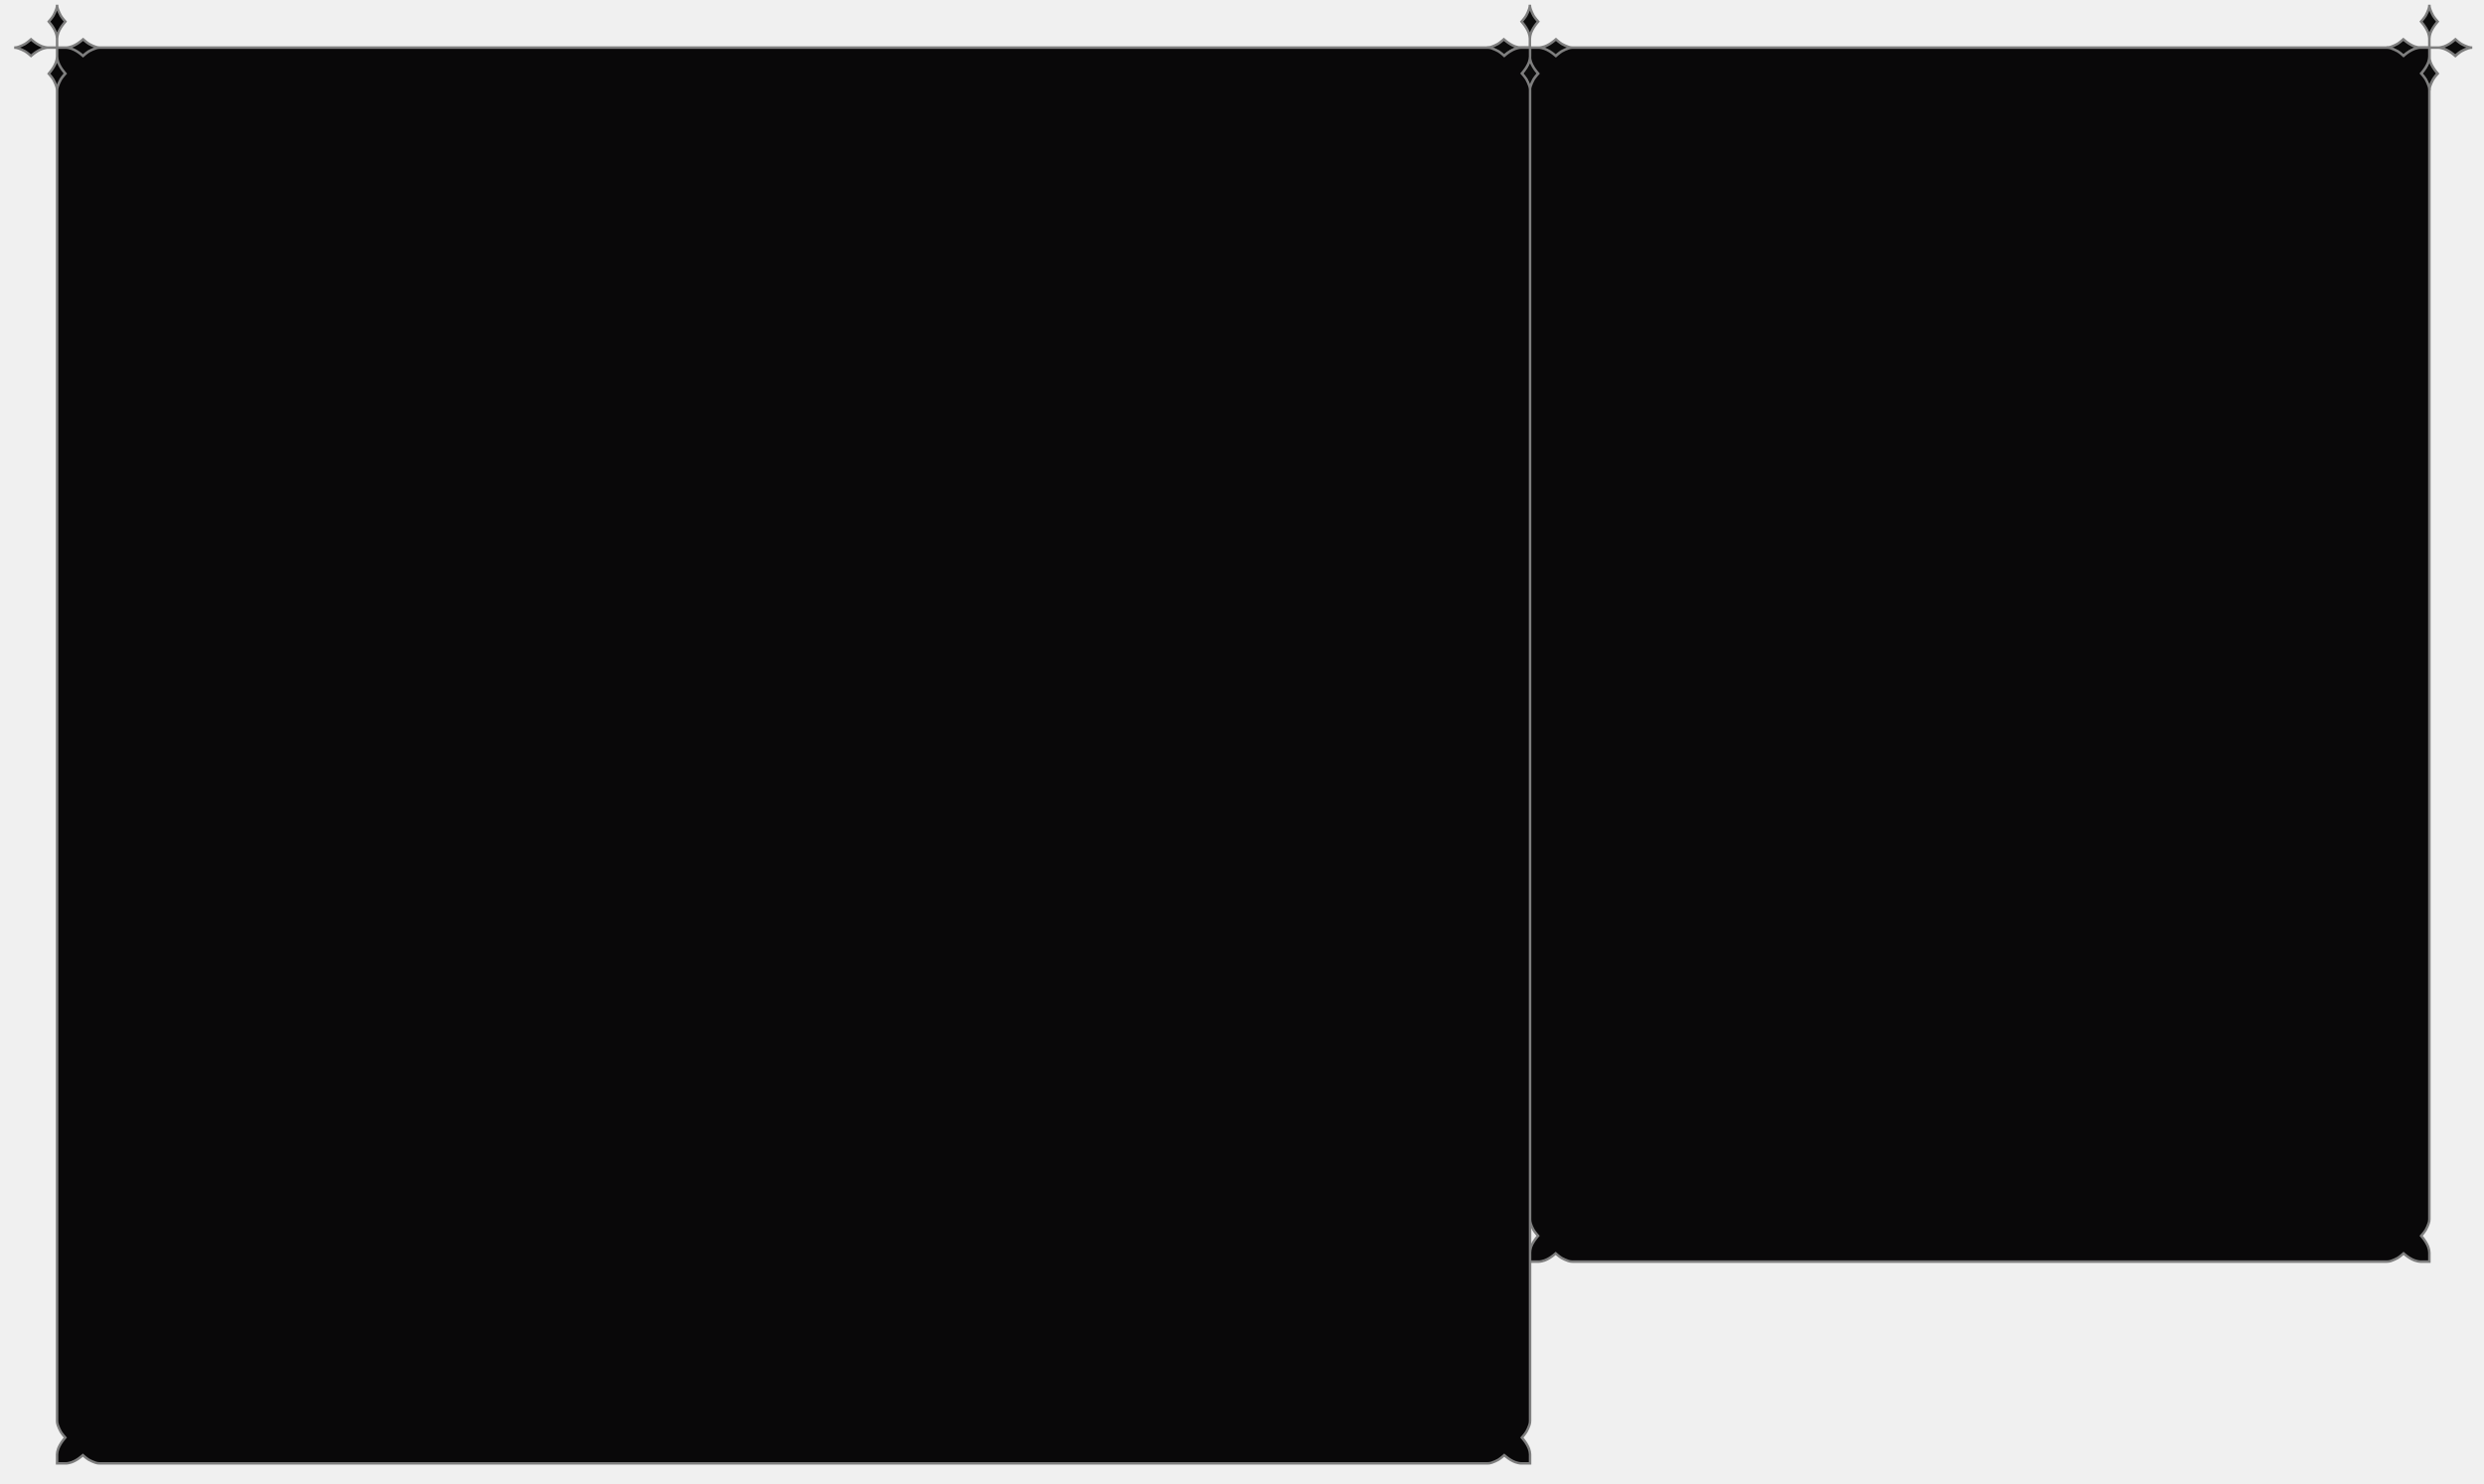
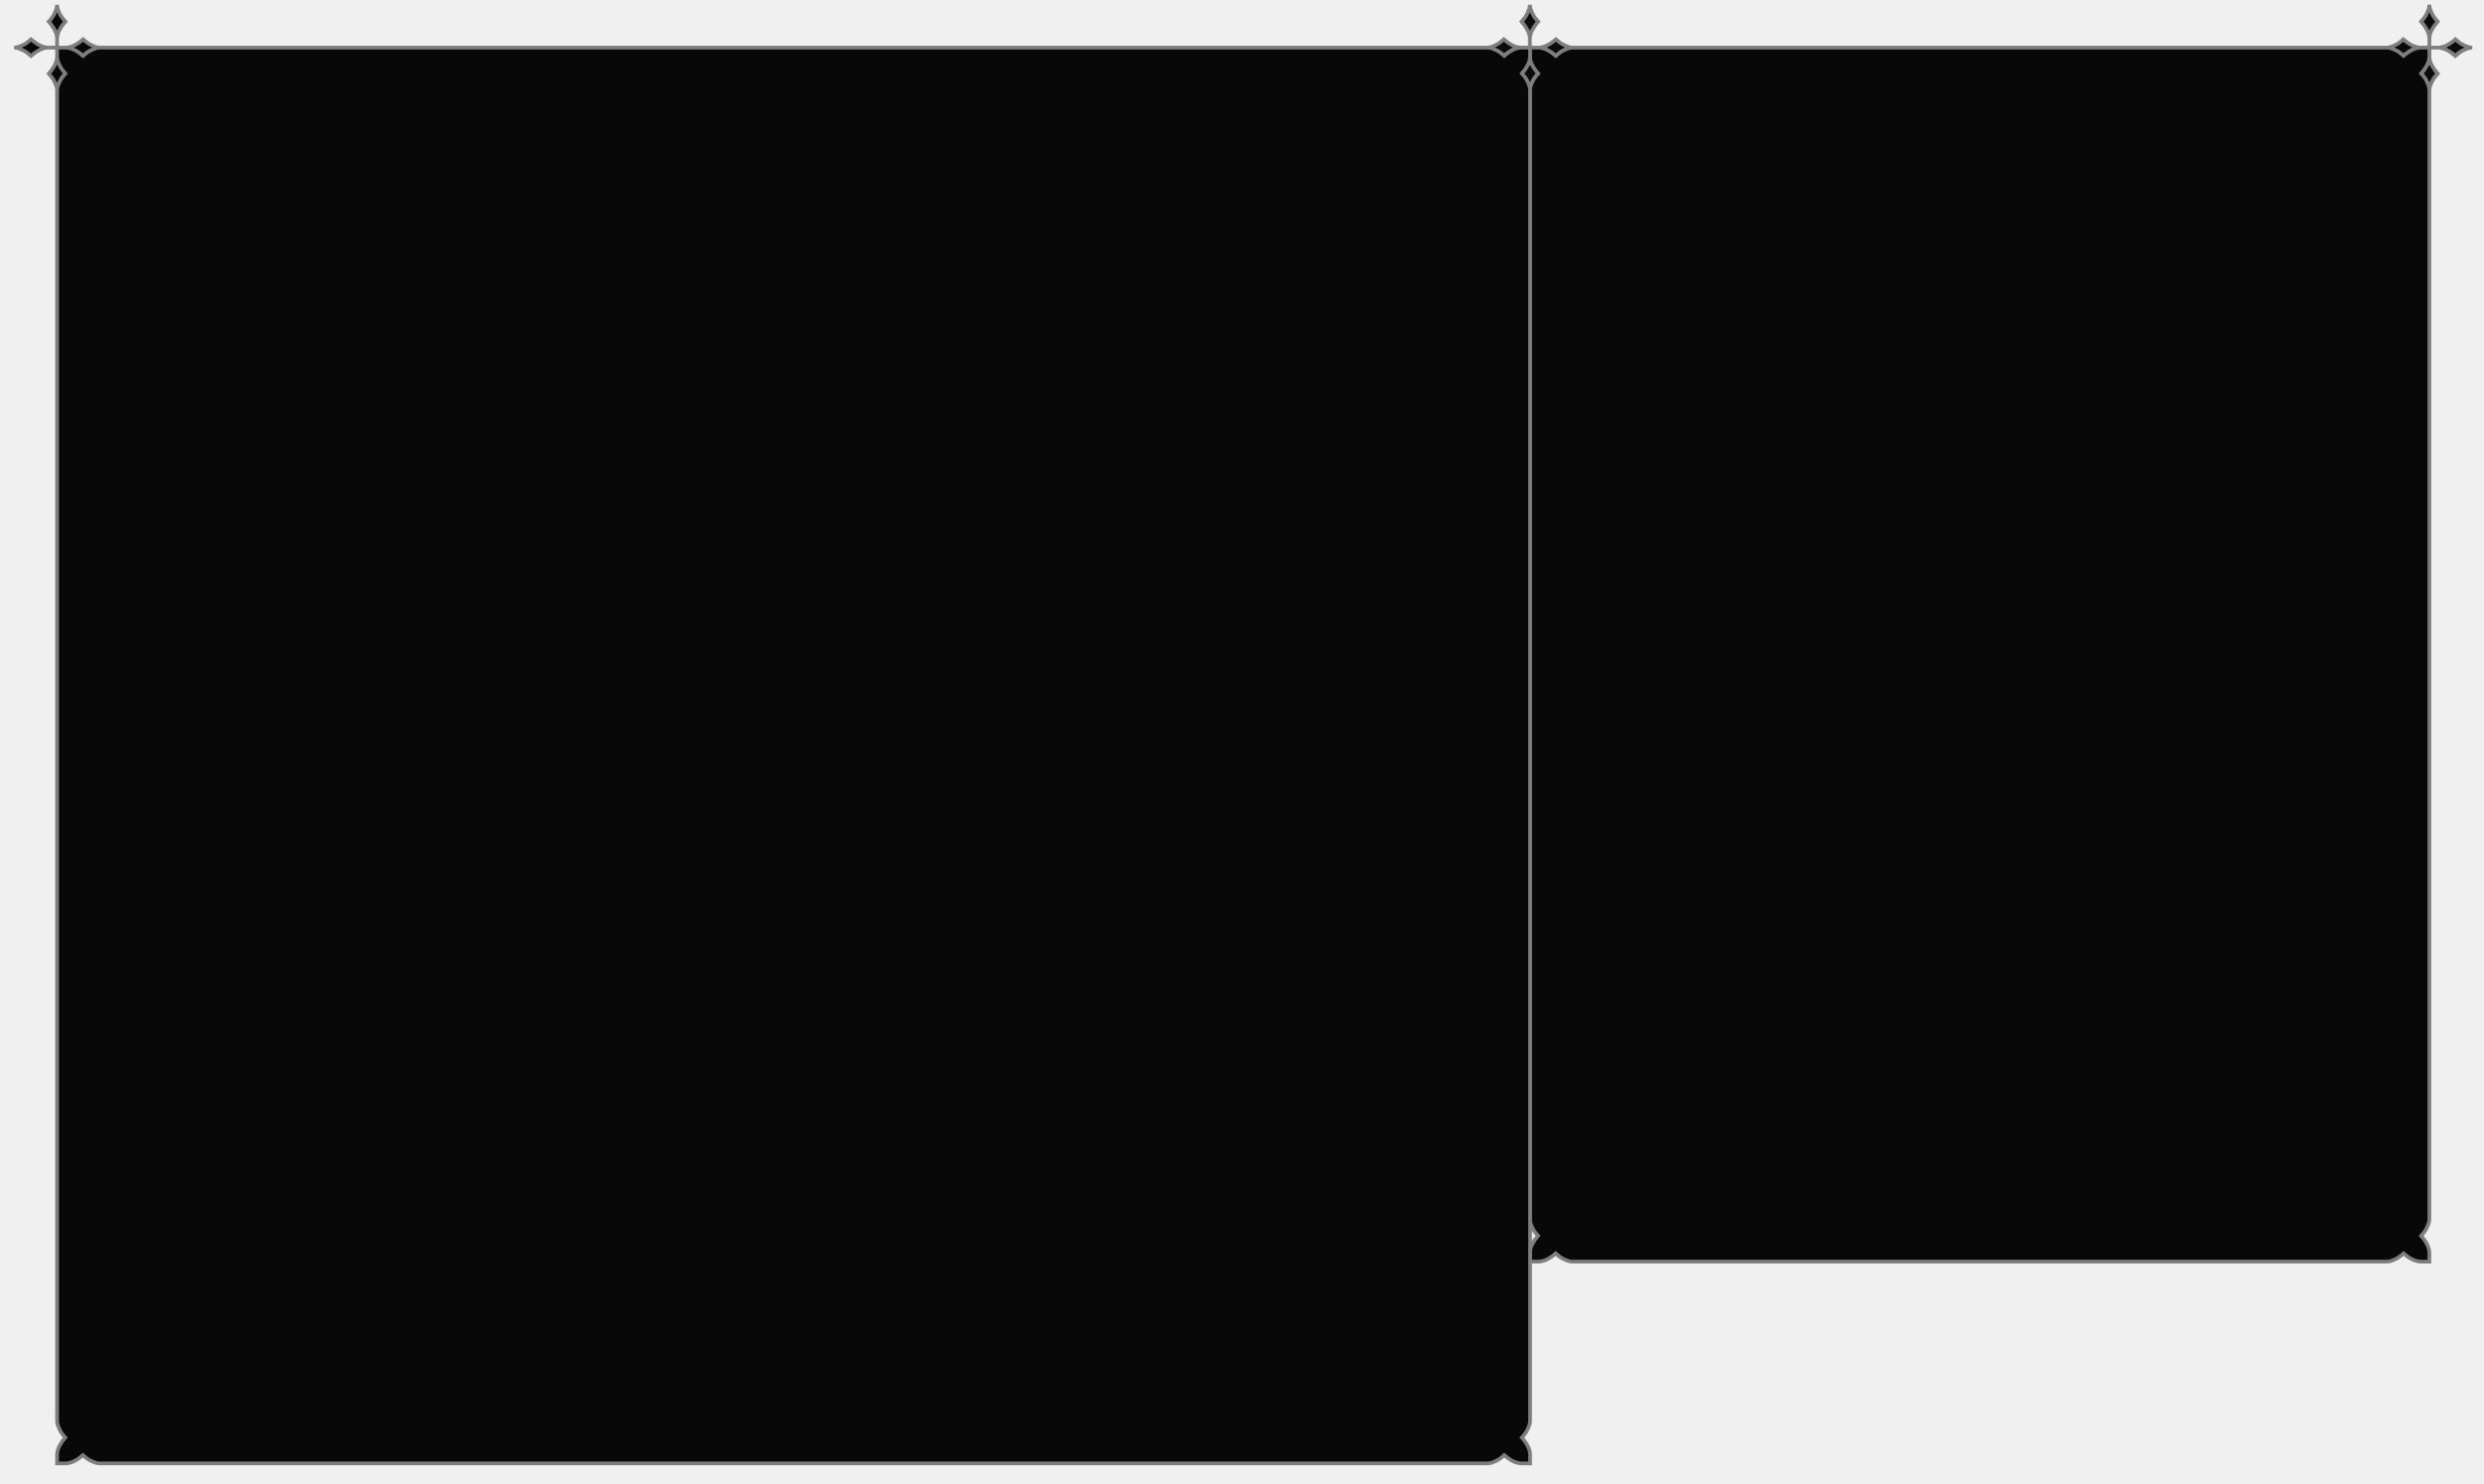
<svg xmlns="http://www.w3.org/2000/svg" shape-rendering="geometricPrecision" width="1001" height="598" viewBox="0 0 1001 598" fill="none">
  <g id="Frame 236">
    <rect x="-13.792" y="-2855.93" width="1046.86" height="4118.98" rx="4.5" stroke="#9747FF" stroke-dasharray="10 5" />
    <g id="Property 1=Default">
      <g id="Vector">
        <path d="M991.887 20.671C990.87 21.285 989.484 22.534 989.484 22.534C989.484 22.534 988.033 21.291 986.986 20.671C986.248 20.234 985.728 19.966 984.985 19.682C984.405 19.46 983.25 19.193 982.628 19.193C983.25 19.193 984.405 18.926 984.986 18.704C985.728 18.42 986.248 18.152 986.986 17.715C988.033 17.095 989.484 15.852 989.484 15.852C989.484 15.852 990.871 17.101 991.887 17.715C992.665 18.186 993.804 18.633 994.572 18.91C995.119 19.107 995.696 19.193 996.277 19.193C995.696 19.193 995.118 19.28 994.572 19.477C993.804 19.753 992.665 20.201 991.887 20.671Z" fill="#0B0B0B" />
        <path d="M980.465 32.093C981.079 31.077 982.327 29.69 982.327 29.69C982.327 29.69 981.085 28.239 980.465 27.192C980.027 26.454 979.738 25.927 979.454 25.184C979.17 24.441 978.986 23.456 978.986 22.835C978.986 23.456 978.803 24.441 978.519 25.184C978.235 25.927 977.946 26.454 977.509 27.192C976.888 28.239 975.646 29.69 975.646 29.69C975.646 29.69 976.894 31.077 977.509 32.093C977.979 32.871 978.426 34.01 978.703 34.779C978.9 35.325 978.986 35.903 978.986 36.483C978.986 35.903 979.073 35.325 979.27 34.779C979.547 34.01 979.994 32.872 980.465 32.093Z" fill="#0B0B0B" />
        <path d="M966.086 17.715C967.103 17.101 968.489 15.852 968.489 15.852C968.489 15.852 969.94 17.095 970.987 17.715C971.725 18.152 972.245 18.42 972.988 18.704C973.564 18.924 974.707 19.189 975.332 19.193C974.707 19.197 973.564 19.462 972.988 19.682C972.245 19.966 971.725 20.234 970.987 20.671C969.94 21.291 968.49 22.534 968.49 22.534C968.49 22.534 967.103 21.285 966.087 20.671C965.308 20.201 964.17 19.753 963.401 19.477C962.855 19.28 962.277 19.193 961.696 19.193C962.277 19.193 962.855 19.107 963.401 18.91C964.169 18.633 965.308 18.186 966.086 17.715Z" fill="#0B0B0B" />
        <path d="M977.509 6.293C976.894 7.309 975.646 8.696 975.646 8.696C975.646 8.696 976.888 10.147 977.509 11.194C977.946 11.932 978.235 12.46 978.519 13.202C978.792 13.917 978.973 14.857 978.986 15.48C978.986 15.505 978.987 15.528 978.987 15.552C978.987 14.93 979.17 13.945 979.454 13.202C979.738 12.46 980.028 11.932 980.465 11.194C981.085 10.147 982.328 8.696 982.328 8.696C982.328 8.696 981.079 7.309 980.465 6.293C979.994 5.515 979.547 4.376 979.27 3.608C979.073 3.061 978.987 2.484 978.987 1.903C978.987 2.484 978.9 3.061 978.703 3.608C978.426 4.376 977.979 5.515 977.509 6.293Z" fill="#0B0B0B" />
-         <path d="M996.123 19.193C995.548 19.193 994.975 19.279 994.434 19.474C993.672 19.748 992.543 20.192 991.772 20.658C990.765 21.267 989.39 22.505 989.39 22.505C989.39 22.505 987.952 21.273 986.914 20.658C986.183 20.225 985.668 19.959 984.932 19.678C984.356 19.458 983.211 19.193 982.595 19.193H978.986M978.986 19.193L978.986 22.802C978.986 23.419 979.168 24.395 979.449 25.131C979.731 25.867 980.017 26.39 980.451 27.122C981.066 28.159 982.297 29.598 982.297 29.598C982.297 29.598 981.06 30.972 980.451 31.979C979.985 32.751 979.541 33.879 979.267 34.641C979.072 35.182 978.986 35.755 978.986 36.331M978.986 19.193V15.48M978.986 19.193H975.332M975.345 19.193C975.341 19.193 975.336 19.193 975.332 19.193M978.986 15.48C978.973 14.857 978.792 13.917 978.519 13.202C978.235 12.46 977.946 11.932 977.509 11.194C976.888 10.147 975.646 8.696 975.646 8.696C975.646 8.696 976.894 7.309 977.509 6.293C977.979 5.515 978.426 4.376 978.703 3.608C978.9 3.061 978.987 2.484 978.987 1.903C978.987 2.484 979.073 3.061 979.27 3.608C979.547 4.376 979.994 5.515 980.465 6.293C981.079 7.309 982.328 8.696 982.328 8.696C982.328 8.696 981.085 10.147 980.465 11.194C980.028 11.932 979.738 12.46 979.454 13.202C979.17 13.945 978.987 14.93 978.987 15.552C978.987 15.528 978.986 15.505 978.986 15.48ZM975.332 19.193C974.707 19.197 973.564 19.462 972.988 19.682C972.245 19.966 971.725 20.234 970.987 20.671C969.94 21.291 968.49 22.534 968.49 22.534C968.49 22.534 967.103 21.285 966.087 20.671C965.308 20.201 964.17 19.753 963.401 19.477C962.855 19.28 962.277 19.193 961.696 19.193C962.277 19.193 962.855 19.107 963.401 18.91C964.169 18.633 965.308 18.186 966.086 17.715C967.103 17.101 968.489 15.852 968.489 15.852C968.489 15.852 969.94 17.095 970.987 17.715C971.725 18.152 972.245 18.42 972.988 18.704C973.564 18.924 974.707 19.189 975.332 19.193ZM991.887 20.671C990.87 21.285 989.484 22.534 989.484 22.534C989.484 22.534 988.033 21.291 986.986 20.671C986.248 20.234 985.728 19.966 984.985 19.682C984.405 19.46 983.25 19.193 982.628 19.193C983.25 19.193 984.405 18.926 984.986 18.704C985.728 18.42 986.248 18.152 986.986 17.715C988.033 17.095 989.484 15.852 989.484 15.852C989.484 15.852 990.871 17.101 991.887 17.715C992.665 18.186 993.804 18.633 994.572 18.91C995.119 19.107 995.696 19.193 996.277 19.193C995.696 19.193 995.118 19.28 994.572 19.477C993.804 19.753 992.665 20.201 991.887 20.671ZM980.465 32.093C981.079 31.077 982.327 29.69 982.327 29.69C982.327 29.69 981.085 28.239 980.465 27.192C980.027 26.454 979.738 25.927 979.454 25.184C979.17 24.441 978.986 23.456 978.986 22.835C978.986 23.456 978.803 24.441 978.519 25.184C978.235 25.927 977.946 26.454 977.509 27.192C976.888 28.239 975.646 29.69 975.646 29.69C975.646 29.69 976.894 31.077 977.509 32.093C977.979 32.871 978.426 34.01 978.703 34.779C978.9 35.325 978.986 35.903 978.986 36.483C978.986 35.903 979.073 35.325 979.27 34.779C979.547 34.01 979.994 32.872 980.465 32.093Z" stroke="#7E7E7E" stroke-width="1" vector-effect="non-scaling-stroke" />
+         <path d="M996.123 19.193C995.548 19.193 994.975 19.279 994.434 19.474C993.672 19.748 992.543 20.192 991.772 20.658C990.765 21.267 989.39 22.505 989.39 22.505C989.39 22.505 987.952 21.273 986.914 20.658C986.183 20.225 985.668 19.959 984.932 19.678C984.356 19.458 983.211 19.193 982.595 19.193H978.986M978.986 19.193L978.986 22.802C978.986 23.419 979.168 24.395 979.449 25.131C979.731 25.867 980.017 26.39 980.451 27.122C981.066 28.159 982.297 29.598 982.297 29.598C982.297 29.598 981.06 30.972 980.451 31.979C979.985 32.751 979.541 33.879 979.267 34.641C979.072 35.182 978.986 35.755 978.986 36.331M978.986 19.193V15.48M978.986 19.193H975.332M975.345 19.193C975.341 19.193 975.336 19.193 975.332 19.193M978.986 15.48C978.973 14.857 978.792 13.917 978.519 13.202C978.235 12.46 977.946 11.932 977.509 11.194C976.888 10.147 975.646 8.696 975.646 8.696C975.646 8.696 976.894 7.309 977.509 6.293C977.979 5.515 978.426 4.376 978.703 3.608C978.9 3.061 978.987 2.484 978.987 1.903C978.987 2.484 979.073 3.061 979.27 3.608C979.547 4.376 979.994 5.515 980.465 6.293C981.079 7.309 982.328 8.696 982.328 8.696C982.328 8.696 981.085 10.147 980.465 11.194C980.028 11.932 979.738 12.46 979.454 13.202C979.17 13.945 978.987 14.93 978.987 15.552C978.987 15.528 978.986 15.505 978.986 15.48ZM975.332 19.193C974.707 19.197 973.564 19.462 972.988 19.682C972.245 19.966 971.725 20.234 970.987 20.671C969.94 21.291 968.49 22.534 968.49 22.534C968.49 22.534 967.103 21.285 966.087 20.671C965.308 20.201 964.17 19.753 963.401 19.477C962.855 19.28 962.277 19.193 961.696 19.193C962.277 19.193 962.855 19.107 963.401 18.91C964.169 18.633 965.308 18.186 966.086 17.715C967.103 17.101 968.489 15.852 968.489 15.852C968.489 15.852 969.94 17.095 970.987 17.715C971.725 18.152 972.245 18.42 972.988 18.704C973.564 18.924 974.707 19.189 975.332 19.193ZM991.887 20.671C990.87 21.285 989.484 22.534 989.484 22.534C989.484 22.534 988.033 21.291 986.986 20.671C986.248 20.234 985.728 19.966 984.985 19.682C984.405 19.46 983.25 19.193 982.628 19.193C983.25 19.193 984.405 18.926 984.986 18.704C985.728 18.42 986.248 18.152 986.986 17.715C988.033 17.095 989.484 15.852 989.484 15.852C989.484 15.852 990.871 17.101 991.887 17.715C992.665 18.186 993.804 18.633 994.572 18.91C995.119 19.107 995.696 19.193 996.277 19.193C995.696 19.193 995.118 19.28 994.572 19.477C993.804 19.753 992.665 20.201 991.887 20.671ZM980.465 32.093C981.079 31.077 982.327 29.69 982.327 29.69C982.327 29.69 981.085 28.239 980.465 27.192C980.027 26.454 979.738 25.927 979.454 25.184C979.17 24.441 978.986 23.456 978.986 22.835C978.986 23.456 978.803 24.441 978.519 25.184C978.235 25.927 977.946 26.454 977.509 27.192C976.888 28.239 975.646 29.69 975.646 29.69C975.646 29.69 976.894 31.077 977.509 32.093C977.979 32.871 978.426 34.01 978.703 34.779C978.9 35.325 978.986 35.903 978.986 36.483C978.986 35.903 979.073 35.325 979.27 34.779C979.547 34.01 979.994 32.872 980.465 32.093Z" stroke="#7E7E7E" stroke-width="1.5" vector-effect="non-scaling-stroke" />
      </g>
      <g id="Vector_2">
        <path d="M975.377 508.557H978.987V504.947C978.987 504.331 978.804 503.355 978.523 502.619C978.242 501.882 977.955 501.359 977.522 500.628C976.907 499.59 975.675 498.152 975.675 498.152C975.675 498.152 976.913 496.778 977.522 495.77C977.988 494.999 978.431 493.87 978.706 493.109C978.901 492.567 978.987 491.995 978.987 491.419L978.987 36.331C978.987 35.755 978.901 35.182 978.706 34.641C978.431 33.879 977.988 32.751 977.522 31.979C976.913 30.972 975.675 29.598 975.675 29.598C975.675 29.598 976.907 28.159 977.522 27.122C977.955 26.39 978.242 25.867 978.523 25.131C978.805 24.395 978.987 23.419 978.987 22.802L978.987 19.193H975.377C974.761 19.193 973.616 19.458 973.041 19.678C972.305 19.959 971.79 20.225 971.058 20.658C970.02 21.273 968.582 22.505 968.582 22.505C968.582 22.505 967.208 21.267 966.201 20.658C965.429 20.192 964.301 19.748 963.539 19.474C962.997 19.279 962.425 19.193 961.849 19.193H633.646C633.07 19.193 632.498 19.279 631.956 19.474C631.195 19.748 630.066 20.192 629.294 20.658C628.287 21.267 626.913 22.505 626.913 22.505C626.913 22.505 625.475 21.273 624.437 20.658C623.705 20.225 623.19 19.959 622.454 19.678C621.879 19.458 620.734 19.193 620.118 19.193H616.508L616.508 22.802C616.508 23.419 616.69 24.395 616.972 25.131C617.253 25.867 617.54 26.39 617.973 27.122C618.588 28.159 619.82 29.598 619.82 29.598C619.82 29.598 618.582 30.972 617.973 31.979C617.507 32.751 617.064 33.879 616.789 34.641C616.594 35.182 616.508 35.755 616.508 36.331V491.419C616.508 491.995 616.594 492.567 616.789 493.109C617.064 493.87 617.507 494.999 617.973 495.77C618.582 496.778 619.82 498.152 619.82 498.152C619.82 498.152 618.588 499.59 617.973 500.628C617.54 501.359 617.253 501.882 616.972 502.618C616.69 503.355 616.508 504.331 616.508 504.947L616.508 508.556H620.118C620.734 508.556 621.879 508.292 622.454 508.072C623.19 507.79 623.705 507.525 624.437 507.091C625.475 506.477 626.913 505.245 626.913 505.245C626.913 505.245 628.287 506.483 629.294 507.091C630.066 507.558 631.195 508.001 631.956 508.275C632.498 508.471 633.07 508.556 633.646 508.556L961.849 508.557C962.425 508.557 962.997 508.471 963.539 508.276C964.3 508.001 965.429 507.558 966.2 507.092C967.208 506.483 968.582 505.245 968.582 505.245C968.582 505.245 970.02 506.477 971.058 507.092C971.789 507.525 972.304 507.79 973.041 508.072C973.616 508.292 974.761 508.557 975.377 508.557Z" fill="#090809" />
        <path d="M629.409 20.671C628.393 21.285 627.006 22.534 627.006 22.534C627.006 22.534 625.555 21.291 624.508 20.671C623.77 20.234 623.251 19.966 622.508 19.682C621.927 19.46 620.772 19.193 620.15 19.193C620.772 19.193 621.927 18.926 622.508 18.704C623.251 18.42 623.77 18.152 624.508 17.715C625.555 17.095 627.006 15.852 627.006 15.852C627.006 15.852 628.393 17.101 629.409 17.715C630.188 18.186 631.326 18.633 632.095 18.91C632.641 19.107 633.218 19.193 633.799 19.193C633.218 19.193 632.641 19.28 632.094 19.477C631.326 19.753 630.187 20.201 629.409 20.671Z" fill="#0B0B0B" />
        <path d="M617.987 32.093C618.601 31.077 619.85 29.69 619.85 29.69C619.85 29.69 618.607 28.239 617.987 27.192C617.55 26.454 617.26 25.927 616.977 25.184C616.693 24.441 616.509 23.456 616.509 22.835C616.509 23.456 616.325 24.441 616.042 25.184C615.758 25.927 615.468 26.454 615.031 27.192C614.411 28.239 613.168 29.69 613.168 29.69C613.168 29.69 614.417 31.077 615.031 32.093C615.501 32.871 615.949 34.01 616.226 34.779C616.423 35.325 616.509 35.903 616.509 36.483C616.509 35.903 616.596 35.325 616.792 34.779C617.069 34.01 617.517 32.872 617.987 32.093Z" fill="#0B0B0B" />
        <path d="M603.609 17.715C604.625 17.101 606.012 15.852 606.012 15.852C606.012 15.852 607.463 17.095 608.51 17.715C609.248 18.152 609.767 18.42 610.51 18.704C611.087 18.924 612.23 19.189 612.854 19.193C612.23 19.197 611.087 19.462 610.51 19.682C609.767 19.966 609.248 20.234 608.51 20.671C607.463 21.291 606.012 22.534 606.012 22.534C606.012 22.534 604.625 21.285 603.609 20.671C602.831 20.201 601.692 19.753 600.924 19.477C600.377 19.28 599.8 19.193 599.219 19.193C599.8 19.193 600.377 19.107 600.924 18.91C601.692 18.633 602.831 18.186 603.609 17.715Z" fill="#0B0B0B" />
        <path d="M615.031 6.293C614.417 7.309 613.168 8.696 613.168 8.696C613.168 8.696 614.411 10.147 615.031 11.194C615.468 11.932 615.758 12.46 616.041 13.202C616.315 13.917 616.495 14.857 616.508 15.48C616.509 15.505 616.509 15.528 616.509 15.552C616.509 14.93 616.693 13.945 616.977 13.202C617.261 12.46 617.55 11.932 617.987 11.194C618.607 10.147 619.85 8.696 619.85 8.696C619.85 8.696 618.601 7.309 617.987 6.293C617.517 5.515 617.07 4.376 616.793 3.608C616.596 3.061 616.509 2.484 616.509 1.903C616.509 2.484 616.422 3.061 616.226 3.608C615.949 4.376 615.501 5.515 615.031 6.293Z" fill="#0B0B0B" />
-         <path d="M616.508 19.193H620.118C620.734 19.193 621.879 19.458 622.454 19.678C623.19 19.959 623.705 20.225 624.437 20.658C625.475 21.273 626.913 22.505 626.913 22.505C626.913 22.505 628.287 21.267 629.294 20.658C630.066 20.192 631.195 19.748 631.956 19.474C632.498 19.279 633.07 19.193 633.646 19.193H961.849C962.425 19.193 962.997 19.279 963.539 19.474C964.301 19.748 965.429 20.192 966.201 20.658C967.208 21.267 968.582 22.505 968.582 22.505C968.582 22.505 970.02 21.273 971.058 20.658C971.79 20.225 972.305 19.959 973.041 19.678C973.616 19.458 974.761 19.193 975.377 19.193H978.987L978.987 22.802C978.987 23.419 978.805 24.395 978.523 25.131C978.242 25.867 977.955 26.39 977.522 27.122C976.907 28.159 975.675 29.598 975.675 29.598C975.675 29.598 976.913 30.972 977.522 31.979C977.988 32.751 978.431 33.879 978.706 34.641C978.901 35.182 978.987 35.755 978.987 36.331L978.987 491.419C978.987 491.995 978.901 492.567 978.706 493.109C978.431 493.87 977.988 494.999 977.522 495.77C976.913 496.778 975.675 498.152 975.675 498.152C975.675 498.152 976.907 499.59 977.522 500.628C977.955 501.359 978.242 501.882 978.523 502.619C978.804 503.355 978.987 504.331 978.987 504.947V508.557H975.377C974.761 508.557 973.616 508.292 973.041 508.072C972.304 507.791 971.789 507.525 971.058 507.092C970.02 506.477 968.582 505.245 968.582 505.245C968.582 505.245 967.208 506.483 966.2 507.092C965.429 507.558 964.3 508.001 963.539 508.276C962.997 508.471 962.425 508.557 961.849 508.557L633.646 508.556C633.07 508.556 632.498 508.471 631.956 508.275C631.195 508.001 630.066 507.558 629.294 507.091C628.287 506.483 626.913 505.245 626.913 505.245C626.913 505.245 625.475 506.477 624.437 507.091C623.705 507.525 623.19 507.79 622.454 508.072C621.879 508.292 620.734 508.556 620.118 508.556H616.508L616.508 504.947C616.508 504.331 616.69 503.355 616.972 502.618C617.253 501.882 617.54 501.359 617.973 500.628C618.588 499.59 619.82 498.152 619.82 498.152C619.82 498.152 618.582 496.778 617.973 495.77C617.507 494.999 617.064 493.87 616.789 493.109C616.594 492.567 616.508 491.995 616.508 491.419V36.331C616.508 35.755 616.594 35.182 616.789 34.641C617.064 33.879 617.507 32.751 617.973 31.979C618.582 30.972 619.82 29.598 619.82 29.598C619.82 29.598 618.588 28.159 617.973 27.122C617.54 26.39 617.253 25.867 616.972 25.131C616.69 24.395 616.508 23.419 616.508 22.802L616.508 19.193ZM616.508 19.193V15.48M616.508 19.193H612.854M612.868 19.193C612.863 19.193 612.859 19.193 612.854 19.193M616.508 15.48C616.495 14.857 616.315 13.917 616.041 13.202C615.758 12.46 615.468 11.932 615.031 11.194C614.411 10.147 613.168 8.696 613.168 8.696C613.168 8.696 614.417 7.309 615.031 6.293C615.501 5.515 615.949 4.376 616.226 3.608C616.422 3.061 616.509 2.484 616.509 1.903C616.509 2.484 616.596 3.061 616.793 3.608C617.07 4.376 617.517 5.515 617.987 6.293C618.601 7.309 619.85 8.696 619.85 8.696C619.85 8.696 618.607 10.147 617.987 11.194C617.55 11.932 617.261 12.46 616.977 13.202C616.693 13.945 616.509 14.93 616.509 15.552C616.509 15.528 616.509 15.505 616.508 15.48ZM612.854 19.193C612.23 19.197 611.087 19.462 610.51 19.682C609.767 19.966 609.248 20.234 608.51 20.671C607.463 21.291 606.012 22.534 606.012 22.534C606.012 22.534 604.625 21.285 603.609 20.671C602.831 20.201 601.692 19.753 600.924 19.477C600.377 19.28 599.8 19.193 599.219 19.193C599.8 19.193 600.377 19.107 600.924 18.91C601.692 18.633 602.831 18.186 603.609 17.715C604.625 17.101 606.012 15.852 606.012 15.852C606.012 15.852 607.463 17.095 608.51 17.715C609.248 18.152 609.767 18.42 610.51 18.704C611.087 18.924 612.23 19.189 612.854 19.193ZM629.409 20.671C628.393 21.285 627.006 22.534 627.006 22.534C627.006 22.534 625.555 21.291 624.508 20.671C623.77 20.234 623.251 19.966 622.508 19.682C621.927 19.46 620.772 19.193 620.15 19.193C620.772 19.193 621.927 18.926 622.508 18.704C623.251 18.42 623.77 18.152 624.508 17.715C625.555 17.095 627.006 15.852 627.006 15.852C627.006 15.852 628.393 17.101 629.409 17.715C630.188 18.186 631.326 18.633 632.095 18.91C632.641 19.107 633.218 19.193 633.799 19.193C633.218 19.193 632.641 19.28 632.094 19.477C631.326 19.753 630.187 20.201 629.409 20.671ZM617.987 32.093C618.601 31.077 619.85 29.69 619.85 29.69C619.85 29.69 618.607 28.239 617.987 27.192C617.55 26.454 617.26 25.927 616.977 25.184C616.693 24.441 616.509 23.456 616.509 22.835C616.509 23.456 616.325 24.441 616.042 25.184C615.758 25.927 615.468 26.454 615.031 27.192C614.411 28.239 613.168 29.69 613.168 29.69C613.168 29.69 614.417 31.077 615.031 32.093C615.501 32.871 615.949 34.01 616.226 34.779C616.423 35.325 616.509 35.903 616.509 36.483C616.509 35.903 616.596 35.325 616.792 34.779C617.069 34.01 617.517 32.872 617.987 32.093Z" stroke="#7E7E7E" stroke-width="1" vector-effect="non-scaling-stroke" />
+         <path d="M616.508 19.193H620.118C620.734 19.193 621.879 19.458 622.454 19.678C623.19 19.959 623.705 20.225 624.437 20.658C625.475 21.273 626.913 22.505 626.913 22.505C626.913 22.505 628.287 21.267 629.294 20.658C630.066 20.192 631.195 19.748 631.956 19.474C632.498 19.279 633.07 19.193 633.646 19.193H961.849C962.425 19.193 962.997 19.279 963.539 19.474C964.301 19.748 965.429 20.192 966.201 20.658C967.208 21.267 968.582 22.505 968.582 22.505C968.582 22.505 970.02 21.273 971.058 20.658C971.79 20.225 972.305 19.959 973.041 19.678C973.616 19.458 974.761 19.193 975.377 19.193H978.987L978.987 22.802C978.987 23.419 978.805 24.395 978.523 25.131C978.242 25.867 977.955 26.39 977.522 27.122C976.907 28.159 975.675 29.598 975.675 29.598C975.675 29.598 976.913 30.972 977.522 31.979C977.988 32.751 978.431 33.879 978.706 34.641C978.901 35.182 978.987 35.755 978.987 36.331L978.987 491.419C978.987 491.995 978.901 492.567 978.706 493.109C978.431 493.87 977.988 494.999 977.522 495.77C976.913 496.778 975.675 498.152 975.675 498.152C975.675 498.152 976.907 499.59 977.522 500.628C977.955 501.359 978.242 501.882 978.523 502.619C978.804 503.355 978.987 504.331 978.987 504.947V508.557H975.377C974.761 508.557 973.616 508.292 973.041 508.072C972.304 507.791 971.789 507.525 971.058 507.092C970.02 506.477 968.582 505.245 968.582 505.245C968.582 505.245 967.208 506.483 966.2 507.092C965.429 507.558 964.3 508.001 963.539 508.276C962.997 508.471 962.425 508.557 961.849 508.557L633.646 508.556C633.07 508.556 632.498 508.471 631.956 508.275C631.195 508.001 630.066 507.558 629.294 507.091C628.287 506.483 626.913 505.245 626.913 505.245C626.913 505.245 625.475 506.477 624.437 507.091C623.705 507.525 623.19 507.79 622.454 508.072C621.879 508.292 620.734 508.556 620.118 508.556H616.508L616.508 504.947C616.508 504.331 616.69 503.355 616.972 502.618C617.253 501.882 617.54 501.359 617.973 500.628C618.588 499.59 619.82 498.152 619.82 498.152C619.82 498.152 618.582 496.778 617.973 495.77C617.507 494.999 617.064 493.87 616.789 493.109C616.594 492.567 616.508 491.995 616.508 491.419V36.331C616.508 35.755 616.594 35.182 616.789 34.641C617.064 33.879 617.507 32.751 617.973 31.979C618.582 30.972 619.82 29.598 619.82 29.598C619.82 29.598 618.588 28.159 617.973 27.122C617.54 26.39 617.253 25.867 616.972 25.131C616.69 24.395 616.508 23.419 616.508 22.802L616.508 19.193ZM616.508 19.193V15.48M616.508 19.193H612.854M612.868 19.193C612.863 19.193 612.859 19.193 612.854 19.193M616.508 15.48C616.495 14.857 616.315 13.917 616.041 13.202C615.758 12.46 615.468 11.932 615.031 11.194C614.411 10.147 613.168 8.696 613.168 8.696C613.168 8.696 614.417 7.309 615.031 6.293C615.501 5.515 615.949 4.376 616.226 3.608C616.422 3.061 616.509 2.484 616.509 1.903C616.509 2.484 616.596 3.061 616.793 3.608C617.07 4.376 617.517 5.515 617.987 6.293C618.601 7.309 619.85 8.696 619.85 8.696C619.85 8.696 618.607 10.147 617.987 11.194C617.55 11.932 617.261 12.46 616.977 13.202C616.693 13.945 616.509 14.93 616.509 15.552C616.509 15.528 616.509 15.505 616.508 15.48ZM612.854 19.193C612.23 19.197 611.087 19.462 610.51 19.682C609.767 19.966 609.248 20.234 608.51 20.671C607.463 21.291 606.012 22.534 606.012 22.534C606.012 22.534 604.625 21.285 603.609 20.671C602.831 20.201 601.692 19.753 600.924 19.477C600.377 19.28 599.8 19.193 599.219 19.193C599.8 19.193 600.377 19.107 600.924 18.91C601.692 18.633 602.831 18.186 603.609 17.715C604.625 17.101 606.012 15.852 606.012 15.852C606.012 15.852 607.463 17.095 608.51 17.715C609.248 18.152 609.767 18.42 610.51 18.704C611.087 18.924 612.23 19.189 612.854 19.193ZM629.409 20.671C628.393 21.285 627.006 22.534 627.006 22.534C627.006 22.534 625.555 21.291 624.508 20.671C623.77 20.234 623.251 19.966 622.508 19.682C621.927 19.46 620.772 19.193 620.15 19.193C620.772 19.193 621.927 18.926 622.508 18.704C623.251 18.42 623.77 18.152 624.508 17.715C625.555 17.095 627.006 15.852 627.006 15.852C627.006 15.852 628.393 17.101 629.409 17.715C630.188 18.186 631.326 18.633 632.095 18.91C632.641 19.107 633.218 19.193 633.799 19.193C633.218 19.193 632.641 19.28 632.094 19.477C631.326 19.753 630.187 20.201 629.409 20.671ZM617.987 32.093C618.601 31.077 619.85 29.69 619.85 29.69C619.85 29.69 618.607 28.239 617.987 27.192C617.55 26.454 617.26 25.927 616.977 25.184C616.693 24.441 616.509 23.456 616.509 22.835C616.509 23.456 616.325 24.441 616.042 25.184C615.758 25.927 615.468 26.454 615.031 27.192C614.411 28.239 613.168 29.69 613.168 29.69C613.168 29.69 614.417 31.077 615.031 32.093C615.501 32.871 615.949 34.01 616.226 34.779C616.423 35.325 616.509 35.903 616.509 36.483C616.509 35.903 616.596 35.325 616.792 34.779C617.069 34.01 617.517 32.872 617.987 32.093Z" stroke="#7E7E7E" stroke-width="1.5" vector-effect="non-scaling-stroke" />
      </g>
      <g id="Vector_3">
        <path d="M612.977 589.887H616.587V586.278C616.587 585.661 616.404 584.685 616.123 583.949C615.842 583.213 615.555 582.69 615.122 581.958C614.507 580.921 613.275 579.482 613.275 579.482C613.275 579.482 614.513 578.108 615.122 577.101C615.588 576.329 616.031 575.201 616.306 574.439C616.501 573.897 616.587 573.325 616.587 572.749L616.587 36.331C616.587 35.755 616.501 35.182 616.306 34.641C616.031 33.879 615.588 32.751 615.122 31.979C614.513 30.972 613.275 29.598 613.275 29.598C613.275 29.598 614.507 28.159 615.122 27.122C615.555 26.39 615.842 25.867 616.123 25.131C616.405 24.395 616.587 23.419 616.587 22.802L616.587 19.193H612.977C612.361 19.193 611.216 19.458 610.641 19.678C609.905 19.959 609.39 20.225 608.658 20.658C607.62 21.273 606.182 22.505 606.182 22.505C606.182 22.505 604.808 21.267 603.801 20.658C603.029 20.192 601.9 19.748 601.139 19.474C600.597 19.279 600.025 19.193 599.449 19.193H40.135C39.559 19.193 38.987 19.279 38.445 19.474C37.684 19.748 36.555 20.192 35.784 20.658C34.776 21.267 33.402 22.505 33.402 22.505C33.402 22.505 31.964 21.273 30.926 20.658C30.195 20.225 29.68 19.959 28.944 19.678C28.368 19.458 27.223 19.193 26.607 19.193H22.997L22.997 22.802C22.997 23.419 23.18 24.395 23.461 25.131C23.742 25.867 24.029 26.39 24.462 27.122C25.077 28.159 26.309 29.598 26.309 29.598C26.309 29.598 25.071 30.972 24.462 31.979C23.996 32.751 23.553 33.879 23.279 34.641C23.083 35.182 22.997 35.755 22.997 36.331V572.749C22.997 573.325 23.083 573.897 23.279 574.439C23.553 575.2 23.996 576.329 24.462 577.101C25.071 578.108 26.309 579.482 26.309 579.482C26.309 579.482 25.077 580.92 24.462 581.958C24.029 582.69 23.742 583.213 23.461 583.949C23.18 584.685 22.997 585.661 22.997 586.277L22.997 589.887H26.607C27.223 589.887 28.368 589.622 28.944 589.402C29.68 589.121 30.195 588.855 30.926 588.422C31.964 587.807 33.402 586.575 33.402 586.575C33.402 586.575 34.776 587.813 35.784 588.422C36.555 588.888 37.684 589.331 38.445 589.606C38.987 589.801 39.559 589.887 40.135 589.887L599.449 589.887C600.025 589.887 600.597 589.801 601.139 589.606C601.9 589.331 603.029 588.888 603.8 588.422C604.808 587.813 606.182 586.575 606.182 586.575C606.182 586.575 607.62 587.807 608.658 588.422C609.389 588.855 609.904 589.121 610.641 589.402C611.216 589.622 612.361 589.887 612.977 589.887Z" fill="#090809" />
        <path d="M35.898 20.671C34.882 21.285 33.495 22.534 33.495 22.534C33.495 22.534 32.044 21.291 30.997 20.671C30.259 20.234 29.74 19.966 28.997 19.682C28.416 19.46 27.261 19.193 26.64 19.193C27.261 19.193 28.417 18.926 28.997 18.704C29.74 18.42 30.26 18.152 30.998 17.715C32.045 17.095 33.495 15.852 33.495 15.852C33.495 15.852 34.882 17.101 35.898 17.715C36.677 18.186 37.816 18.633 38.584 18.91C39.13 19.107 39.708 19.193 40.288 19.193C39.708 19.193 39.13 19.28 38.584 19.477C37.815 19.753 36.677 20.201 35.898 20.671Z" fill="#090809" />
        <path d="M24.476 32.093C25.09 31.077 26.339 29.69 26.339 29.69C26.339 29.69 25.096 28.239 24.476 27.192C24.039 26.454 23.75 25.927 23.466 25.184C23.182 24.441 22.998 23.456 22.998 22.835C22.998 23.456 22.815 24.441 22.531 25.184C22.247 25.927 21.958 26.454 21.52 27.192C20.9 28.239 19.657 29.69 19.657 29.69C19.657 29.69 20.906 31.077 21.52 32.093C21.991 32.871 22.438 34.01 22.715 34.779C22.912 35.325 22.998 35.903 22.998 36.483C22.998 35.903 23.085 35.325 23.282 34.779C23.559 34.01 24.006 32.872 24.476 32.093Z" fill="#090809" />
        <path d="M10.098 17.715C11.114 17.101 12.501 15.852 12.501 15.852C12.501 15.852 13.952 17.095 14.999 17.715C15.737 18.152 16.257 18.42 16.999 18.704C17.576 18.924 18.719 19.189 19.343 19.193C18.719 19.197 17.576 19.462 16.999 19.682C16.257 19.966 15.737 20.234 14.999 20.671C13.952 21.291 12.501 22.534 12.501 22.534C12.501 22.534 11.114 21.285 10.098 20.671C9.32 20.201 8.181 19.753 7.413 19.477C6.866 19.28 6.289 19.193 5.708 19.193C6.289 19.193 6.866 19.107 7.413 18.91C8.181 18.633 9.32 18.186 10.098 17.715Z" fill="#090809" />
        <path d="M21.52 6.293C20.906 7.309 19.657 8.696 19.657 8.696C19.657 8.696 20.9 10.147 21.52 11.194C21.957 11.932 22.247 12.46 22.531 13.202C22.804 13.917 22.984 14.857 22.997 15.48C22.998 15.505 22.998 15.528 22.998 15.552C22.998 14.93 23.182 13.945 23.466 13.202C23.75 12.46 24.039 11.932 24.476 11.194C25.097 10.147 26.339 8.696 26.339 8.696C26.339 8.696 25.091 7.309 24.476 6.293C24.006 5.515 23.559 4.376 23.282 3.608C23.085 3.061 22.998 2.484 22.998 1.903C22.998 2.484 22.912 3.061 22.715 3.608C22.438 4.376 21.991 5.515 21.52 6.293Z" fill="#090809" />
-         <path d="M22.997 19.193H26.607C27.223 19.193 28.368 19.458 28.944 19.678C29.68 19.959 30.195 20.225 30.926 20.658C31.964 21.273 33.402 22.505 33.402 22.505C33.402 22.505 34.776 21.267 35.784 20.658C36.555 20.192 37.684 19.748 38.445 19.474C38.987 19.279 39.559 19.193 40.135 19.193H599.449C600.025 19.193 600.597 19.279 601.139 19.474C601.9 19.748 603.029 20.192 603.801 20.658C604.808 21.267 606.182 22.505 606.182 22.505C606.182 22.505 607.62 21.273 608.658 20.658C609.39 20.225 609.905 19.959 610.641 19.678C611.216 19.458 612.361 19.193 612.977 19.193H616.587L616.587 22.802C616.587 23.419 616.405 24.395 616.123 25.131C615.842 25.867 615.555 26.39 615.122 27.122C614.507 28.159 613.275 29.598 613.275 29.598C613.275 29.598 614.513 30.972 615.122 31.979C615.588 32.751 616.031 33.879 616.306 34.641C616.501 35.182 616.587 35.755 616.587 36.331L616.587 572.749C616.587 573.325 616.501 573.897 616.306 574.439C616.031 575.201 615.588 576.329 615.122 577.101C614.513 578.108 613.275 579.482 613.275 579.482C613.275 579.482 614.507 580.921 615.122 581.958C615.555 582.69 615.842 583.213 616.123 583.949C616.404 584.685 616.587 585.661 616.587 586.278V589.887H612.977C612.361 589.887 611.216 589.622 610.641 589.402C609.904 589.121 609.389 588.855 608.658 588.422C607.62 587.807 606.182 586.575 606.182 586.575C606.182 586.575 604.808 587.813 603.8 588.422C603.029 588.888 601.9 589.331 601.139 589.606C600.597 589.801 600.025 589.887 599.449 589.887L40.135 589.887C39.559 589.887 38.987 589.801 38.445 589.606C37.684 589.331 36.555 588.888 35.784 588.422C34.776 587.813 33.402 586.575 33.402 586.575C33.402 586.575 31.964 587.807 30.926 588.422C30.195 588.855 29.68 589.121 28.944 589.402C28.368 589.622 27.223 589.887 26.607 589.887H22.997L22.997 586.277C22.997 585.661 23.18 584.685 23.461 583.949C23.742 583.213 24.029 582.69 24.462 581.958C25.077 580.92 26.309 579.482 26.309 579.482C26.309 579.482 25.071 578.108 24.462 577.101C23.996 576.329 23.553 575.2 23.279 574.439C23.083 573.897 22.997 573.325 22.997 572.749V36.331C22.997 35.755 23.083 35.182 23.279 34.641C23.553 33.879 23.996 32.751 24.462 31.979C25.071 30.972 26.309 29.598 26.309 29.598C26.309 29.598 25.077 28.159 24.462 27.122C24.029 26.39 23.742 25.867 23.461 25.131C23.18 24.395 22.997 23.419 22.997 22.802L22.997 19.193ZM22.997 19.193V15.48M22.997 19.193H19.343M19.357 19.193C19.352 19.193 19.348 19.193 19.343 19.193M22.997 15.48C22.984 14.857 22.804 13.917 22.531 13.202C22.247 12.46 21.957 11.932 21.52 11.194C20.9 10.147 19.657 8.696 19.657 8.696C19.657 8.696 20.906 7.309 21.52 6.293C21.991 5.515 22.438 4.376 22.715 3.608C22.912 3.061 22.998 2.484 22.998 1.903C22.998 2.484 23.085 3.061 23.282 3.608C23.559 4.376 24.006 5.515 24.476 6.293C25.091 7.309 26.339 8.696 26.339 8.696C26.339 8.696 25.097 10.147 24.476 11.194C24.039 11.932 23.75 12.46 23.466 13.202C23.182 13.945 22.998 14.93 22.998 15.552C22.998 15.528 22.998 15.505 22.997 15.48ZM19.343 19.193C18.719 19.197 17.576 19.462 16.999 19.682C16.257 19.966 15.737 20.234 14.999 20.671C13.952 21.291 12.501 22.534 12.501 22.534C12.501 22.534 11.114 21.285 10.098 20.671C9.32 20.201 8.181 19.753 7.413 19.477C6.866 19.28 6.289 19.193 5.708 19.193C6.289 19.193 6.866 19.107 7.413 18.91C8.181 18.633 9.32 18.186 10.098 17.715C11.114 17.101 12.501 15.852 12.501 15.852C12.501 15.852 13.952 17.095 14.999 17.715C15.737 18.152 16.257 18.42 16.999 18.704C17.576 18.924 18.719 19.189 19.343 19.193ZM35.898 20.671C34.882 21.285 33.495 22.534 33.495 22.534C33.495 22.534 32.044 21.291 30.997 20.671C30.259 20.234 29.74 19.966 28.997 19.682C28.416 19.46 27.261 19.193 26.64 19.193C27.261 19.193 28.417 18.926 28.997 18.704C29.74 18.42 30.26 18.152 30.998 17.715C32.045 17.095 33.495 15.852 33.495 15.852C33.495 15.852 34.882 17.101 35.898 17.715C36.677 18.186 37.816 18.633 38.584 18.91C39.13 19.107 39.708 19.193 40.288 19.193C39.708 19.193 39.13 19.28 38.584 19.477C37.815 19.753 36.677 20.201 35.898 20.671ZM24.476 32.093C25.09 31.077 26.339 29.69 26.339 29.69C26.339 29.69 25.096 28.239 24.476 27.192C24.039 26.454 23.75 25.927 23.466 25.184C23.182 24.441 22.998 23.456 22.998 22.835C22.998 23.456 22.815 24.441 22.531 25.184C22.247 25.927 21.958 26.454 21.52 27.192C20.9 28.239 19.657 29.69 19.657 29.69C19.657 29.69 20.906 31.077 21.52 32.093C21.991 32.871 22.438 34.01 22.715 34.779C22.912 35.325 22.998 35.903 22.998 36.483C22.998 35.903 23.085 35.325 23.282 34.779C23.559 34.01 24.006 32.872 24.476 32.093Z" stroke="#7E7E7E" stroke-width="1" vector-effect="non-scaling-stroke" />
+         <path d="M22.997 19.193H26.607C27.223 19.193 28.368 19.458 28.944 19.678C29.68 19.959 30.195 20.225 30.926 20.658C31.964 21.273 33.402 22.505 33.402 22.505C33.402 22.505 34.776 21.267 35.784 20.658C36.555 20.192 37.684 19.748 38.445 19.474C38.987 19.279 39.559 19.193 40.135 19.193H599.449C600.025 19.193 600.597 19.279 601.139 19.474C601.9 19.748 603.029 20.192 603.801 20.658C604.808 21.267 606.182 22.505 606.182 22.505C606.182 22.505 607.62 21.273 608.658 20.658C609.39 20.225 609.905 19.959 610.641 19.678C611.216 19.458 612.361 19.193 612.977 19.193H616.587L616.587 22.802C616.587 23.419 616.405 24.395 616.123 25.131C615.842 25.867 615.555 26.39 615.122 27.122C614.507 28.159 613.275 29.598 613.275 29.598C613.275 29.598 614.513 30.972 615.122 31.979C615.588 32.751 616.031 33.879 616.306 34.641C616.501 35.182 616.587 35.755 616.587 36.331L616.587 572.749C616.587 573.325 616.501 573.897 616.306 574.439C616.031 575.201 615.588 576.329 615.122 577.101C614.513 578.108 613.275 579.482 613.275 579.482C613.275 579.482 614.507 580.921 615.122 581.958C615.555 582.69 615.842 583.213 616.123 583.949C616.404 584.685 616.587 585.661 616.587 586.278V589.887H612.977C612.361 589.887 611.216 589.622 610.641 589.402C609.904 589.121 609.389 588.855 608.658 588.422C607.62 587.807 606.182 586.575 606.182 586.575C606.182 586.575 604.808 587.813 603.8 588.422C603.029 588.888 601.9 589.331 601.139 589.606C600.597 589.801 600.025 589.887 599.449 589.887L40.135 589.887C39.559 589.887 38.987 589.801 38.445 589.606C37.684 589.331 36.555 588.888 35.784 588.422C34.776 587.813 33.402 586.575 33.402 586.575C33.402 586.575 31.964 587.807 30.926 588.422C30.195 588.855 29.68 589.121 28.944 589.402C28.368 589.622 27.223 589.887 26.607 589.887H22.997L22.997 586.277C22.997 585.661 23.18 584.685 23.461 583.949C23.742 583.213 24.029 582.69 24.462 581.958C25.077 580.92 26.309 579.482 26.309 579.482C26.309 579.482 25.071 578.108 24.462 577.101C23.996 576.329 23.553 575.2 23.279 574.439C23.083 573.897 22.997 573.325 22.997 572.749V36.331C22.997 35.755 23.083 35.182 23.279 34.641C23.553 33.879 23.996 32.751 24.462 31.979C25.071 30.972 26.309 29.598 26.309 29.598C26.309 29.598 25.077 28.159 24.462 27.122C24.029 26.39 23.742 25.867 23.461 25.131C23.18 24.395 22.997 23.419 22.997 22.802L22.997 19.193ZM22.997 19.193V15.48M22.997 19.193H19.343M19.357 19.193C19.352 19.193 19.348 19.193 19.343 19.193M22.997 15.48C22.984 14.857 22.804 13.917 22.531 13.202C22.247 12.46 21.957 11.932 21.52 11.194C20.9 10.147 19.657 8.696 19.657 8.696C19.657 8.696 20.906 7.309 21.52 6.293C21.991 5.515 22.438 4.376 22.715 3.608C22.912 3.061 22.998 2.484 22.998 1.903C22.998 2.484 23.085 3.061 23.282 3.608C23.559 4.376 24.006 5.515 24.476 6.293C25.091 7.309 26.339 8.696 26.339 8.696C26.339 8.696 25.097 10.147 24.476 11.194C24.039 11.932 23.75 12.46 23.466 13.202C23.182 13.945 22.998 14.93 22.998 15.552C22.998 15.528 22.998 15.505 22.997 15.48ZM19.343 19.193C18.719 19.197 17.576 19.462 16.999 19.682C16.257 19.966 15.737 20.234 14.999 20.671C13.952 21.291 12.501 22.534 12.501 22.534C12.501 22.534 11.114 21.285 10.098 20.671C9.32 20.201 8.181 19.753 7.413 19.477C6.866 19.28 6.289 19.193 5.708 19.193C6.289 19.193 6.866 19.107 7.413 18.91C8.181 18.633 9.32 18.186 10.098 17.715C11.114 17.101 12.501 15.852 12.501 15.852C12.501 15.852 13.952 17.095 14.999 17.715C15.737 18.152 16.257 18.42 16.999 18.704C17.576 18.924 18.719 19.189 19.343 19.193ZM35.898 20.671C34.882 21.285 33.495 22.534 33.495 22.534C33.495 22.534 32.044 21.291 30.997 20.671C30.259 20.234 29.74 19.966 28.997 19.682C28.416 19.46 27.261 19.193 26.64 19.193C27.261 19.193 28.417 18.926 28.997 18.704C29.74 18.42 30.26 18.152 30.998 17.715C32.045 17.095 33.495 15.852 33.495 15.852C33.495 15.852 34.882 17.101 35.898 17.715C36.677 18.186 37.816 18.633 38.584 18.91C39.13 19.107 39.708 19.193 40.288 19.193C39.708 19.193 39.13 19.28 38.584 19.477C37.815 19.753 36.677 20.201 35.898 20.671ZM24.476 32.093C25.09 31.077 26.339 29.69 26.339 29.69C26.339 29.69 25.096 28.239 24.476 27.192C24.039 26.454 23.75 25.927 23.466 25.184C23.182 24.441 22.998 23.456 22.998 22.835C22.998 23.456 22.815 24.441 22.531 25.184C22.247 25.927 21.958 26.454 21.52 27.192C20.9 28.239 19.657 29.69 19.657 29.69C19.657 29.69 20.906 31.077 21.52 32.093C21.991 32.871 22.438 34.01 22.715 34.779C22.912 35.325 22.998 35.903 22.998 36.483C22.998 35.903 23.085 35.325 23.282 34.779C23.559 34.01 24.006 32.872 24.476 32.093Z" stroke="#7E7E7E" stroke-width="1.5" vector-effect="non-scaling-stroke" />
      </g>
    </g>
  </g>
  <defs>
    <filter id="filter0_d_1370_65755" x="955.988" y="0" width="44.093" height="44.094" filterUnits="userSpaceOnUse" color-interpolation-filters="sRGB">
      <feFlood flood-opacity="0" result="BackgroundImageFix" />
      <feColorMatrix in="SourceAlpha" type="matrix" values="0 0 0 0 0 0 0 0 0 0 0 0 0 0 0 0 0 0 127 0" result="hardAlpha" />
      <feOffset dx="-0.951" dy="2.854" />
      <feGaussianBlur stdDeviation="2.378" />
      <feComposite in2="hardAlpha" operator="out" />
      <feColorMatrix type="matrix" values="0 0 0 0 0 0 0 0 0 0 0 0 0 0 0 0 0 0 0.1 0" />
      <feBlend mode="normal" in2="BackgroundImageFix" result="effect1_dropShadow_1370_65755" />
      <feBlend mode="normal" in="SourceGraphic" in2="effect1_dropShadow_1370_65755" result="shape" />
    </filter>
    <filter id="filter1_d_1370_65755" x="593.511" y="0" width="389.781" height="516.667" filterUnits="userSpaceOnUse" color-interpolation-filters="sRGB">
      <feFlood flood-opacity="0" result="BackgroundImageFix" />
      <feColorMatrix in="SourceAlpha" type="matrix" values="0 0 0 0 0 0 0 0 0 0 0 0 0 0 0 0 0 0 127 0" result="hardAlpha" />
      <feOffset dx="-0.951" dy="2.854" />
      <feGaussianBlur stdDeviation="2.378" />
      <feComposite in2="hardAlpha" operator="out" />
      <feColorMatrix type="matrix" values="0 0 0 0 0 0 0 0 0 0 0 0 0 0 0 0 0 0 0.1 0" />
      <feBlend mode="normal" in2="BackgroundImageFix" result="effect1_dropShadow_1370_65755" />
      <feBlend mode="normal" in="SourceGraphic" in2="effect1_dropShadow_1370_65755" result="shape" />
    </filter>
    <filter id="filter2_d_1370_65755" x="2.15173e-05" y="0" width="620.892" height="597.997" filterUnits="userSpaceOnUse" color-interpolation-filters="sRGB">
      <feFlood flood-opacity="0" result="BackgroundImageFix" />
      <feColorMatrix in="SourceAlpha" type="matrix" values="0 0 0 0 0 0 0 0 0 0 0 0 0 0 0 0 0 0 127 0" result="hardAlpha" />
      <feOffset dx="-0.951" dy="2.854" />
      <feGaussianBlur stdDeviation="2.378" />
      <feComposite in2="hardAlpha" operator="out" />
      <feColorMatrix type="matrix" values="0 0 0 0 0 0 0 0 0 0 0 0 0 0 0 0 0 0 0.1 0" />
      <feBlend mode="normal" in2="BackgroundImageFix" result="effect1_dropShadow_1370_65755" />
      <feBlend mode="normal" in="SourceGraphic" in2="effect1_dropShadow_1370_65755" result="shape" />
    </filter>
    <filter id="filter3_d_1370_65755" x="701.318" y="438.004" width="189.617" height="59.133" filterUnits="userSpaceOnUse" color-interpolation-filters="sRGB">
      <feFlood flood-opacity="0" result="BackgroundImageFix" />
      <feColorMatrix in="SourceAlpha" type="matrix" values="0 0 0 0 0 0 0 0 0 0 0 0 0 0 0 0 0 0 127 0" result="hardAlpha" />
      <feOffset dx="-2" dy="6" />
      <feGaussianBlur stdDeviation="5" />
      <feComposite in2="hardAlpha" operator="out" />
      <feColorMatrix type="matrix" values="0 0 0 0 0 0 0 0 0 0 0 0 0 0 0 0 0 0 0.1 0" />
      <feBlend mode="normal" in2="BackgroundImageFix" result="effect1_dropShadow_1370_65755" />
      <feBlend mode="normal" in="SourceGraphic" in2="effect1_dropShadow_1370_65755" result="shape" />
    </filter>
    <clipPath id="clip0_1370_65755">
-       <rect width="118" height="24" fill="white" transform="translate(739.289 449.571)" />
+       <rect width="118" height="24" fill="#F4F4E8" transform="translate(739.289 449.571)" />
    </clipPath>
  </defs>
</svg>
